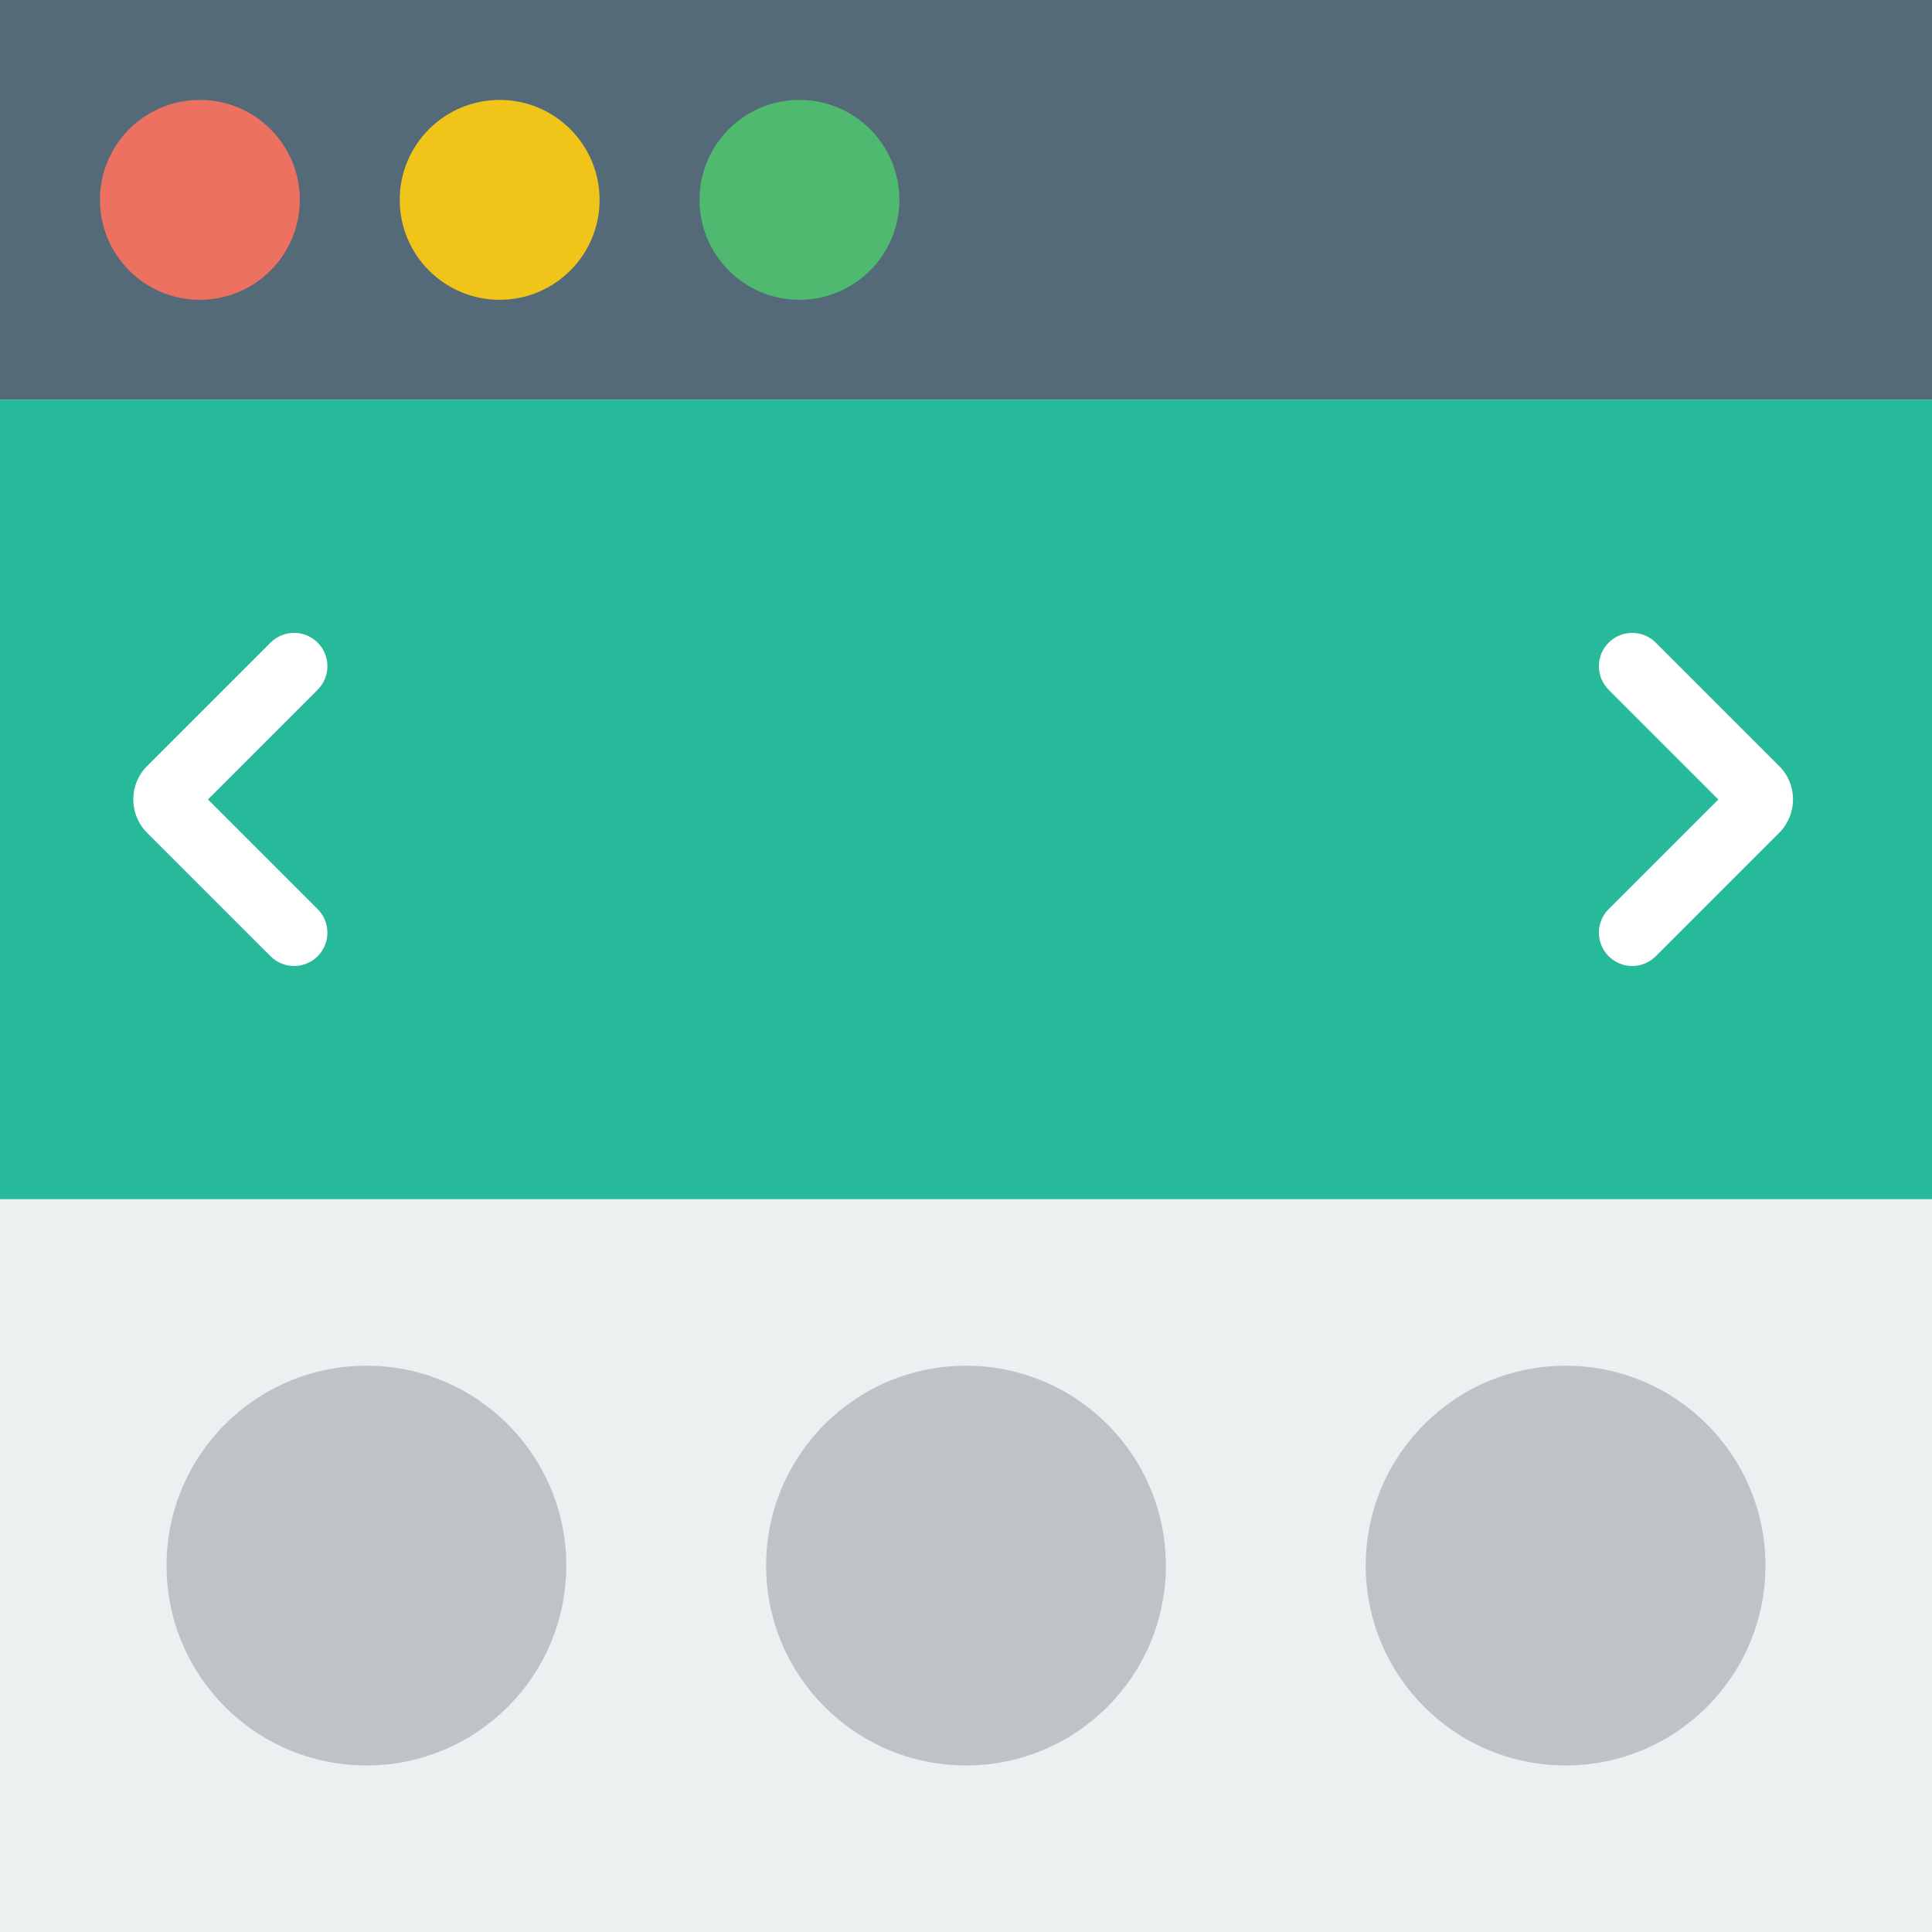
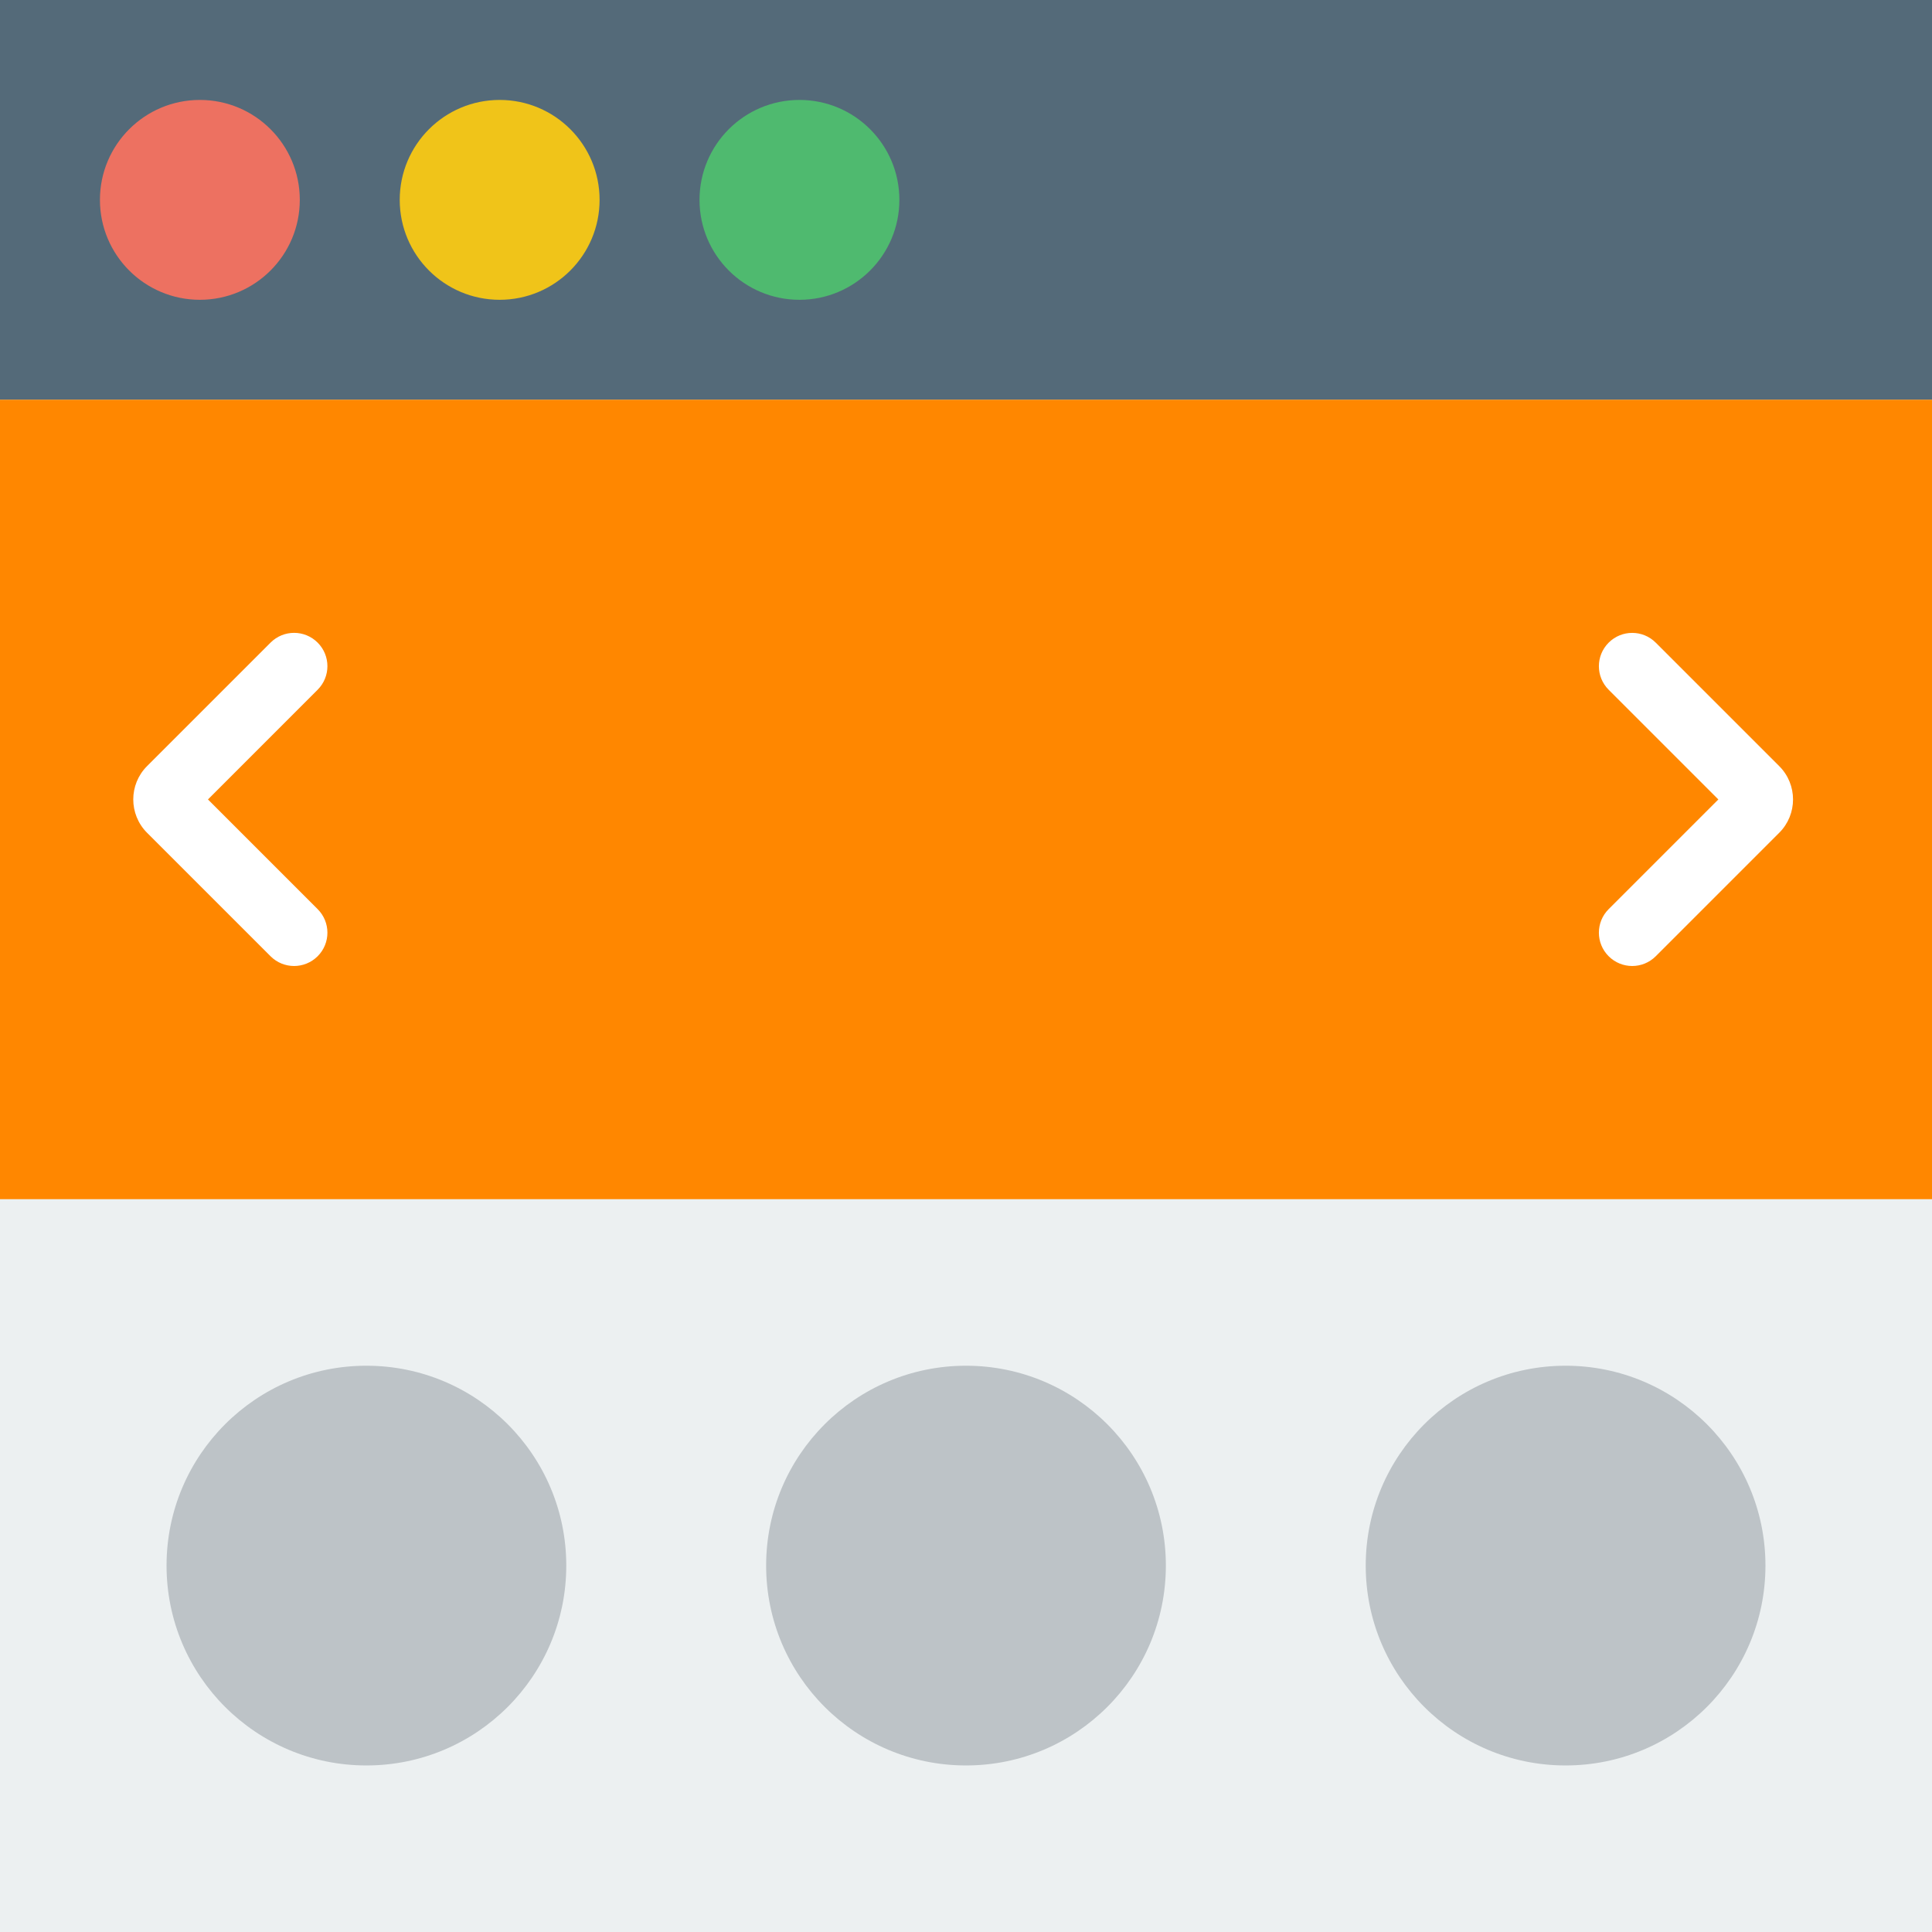
- <svg xmlns="http://www.w3.org/2000/svg" version="1.1" id="Capa_1" x="0px" y="0px" viewBox="0 0 58 58" style="enable-background:new 0 0 58 58;" xml:space="preserve">
-   <rect style="fill:#ECF0F1;" width="58" height="58" />
-   <rect style="fill:#546A79;" width="58" height="12" />
-   <circle style="fill:#ED7161;" cx="6" cy="6" r="3" />
-   <circle style="fill:#F0C419;" cx="15" cy="6" r="3" />
-   <circle style="fill:#4FBA6F;" cx="24" cy="6" r="3" />
-   <rect y="12" style="fill:#26B99A;" width="58" height="24" />
-   <path style="fill:#FFFFFF;" d="M49,29c-0.256,0-0.512-0.098-0.707-0.293c-0.391-0.391-0.391-1.023,0-1.414L51.586,24l-3.293-3.293  c-0.391-0.391-0.391-1.023,0-1.414s1.023-0.391,1.414,0L53.414,23c0.552,0.551,0.552,1.449,0,2l-3.707,3.707  C49.512,28.902,49.256,29,49,29z" />
-   <path style="fill:#FFFFFF;" d="M8.829,29c-0.256,0-0.512-0.098-0.707-0.293L4.414,25c-0.551-0.553-0.551-1.449,0-2l3.708-3.708  c0.391-0.391,1.023-0.391,1.414,0s0.391,1.023,0,1.414L6.243,24l3.293,3.293c0.391,0.391,0.391,1.023,0,1.414  C9.34,28.902,9.084,29,8.829,29z" />
-   <circle style="fill:#BDC3C7;" cx="11" cy="47" r="6" />
-   <circle style="fill:#BDC3C7;" cx="29" cy="47" r="6" />
-   <circle style="fill:#BDC3C7;" cx="47" cy="47" r="6" />
-   <g>
- </g>
-   <g>
- </g>
-   <g>
- </g>
-   <g>
- </g>
-   <g>
- </g>
-   <g>
- </g>
-   <g>
- </g>
-   <g>
- </g>
-   <g>
- </g>
-   <g>
- </g>
-   <g>
- </g>
-   <g>
- </g>
-   <g>
- </g>
-   <g>
- </g>
-   <g>
- </g>
+ <svg xmlns="http://www.w3.org/2000/svg" width="100%" height="100%" viewBox="0 0 512 512" version="1.1" xml:space="preserve" style="fill-rule:evenodd;clip-rule:evenodd;stroke-linejoin:round;stroke-miterlimit:1.414;">
+   <g id="Icon">
+     <rect x="0" y="0" width="512" height="512" style="fill:#ecf0f1;" />
+     <rect x="0" y="0" width="512" height="105.931" style="fill:#546a79;" />
+     <circle cx="52.966" cy="52.966" r="26.483" style="fill:#ed7161;" />
+     <circle cx="132.414" cy="52.966" r="26.483" style="fill:#f0c419;" />
+     <circle cx="211.862" cy="52.966" r="26.483" style="fill:#4fba6f;" />
+     <rect x="0" y="105.931" width="512" height="211.862" style="fill:#ff8700;" />
+     <path d="M432.552,256c-2.26,0 -4.52,-0.865 -6.241,-2.586c-3.452,-3.452 -3.452,-9.031 0,-12.483l29.069,-29.069l-29.069,-29.069c-3.452,-3.452 -3.452,-9.031 0,-12.482c3.451,-3.452 9.03,-3.452 12.482,0l32.724,32.723c4.873,4.864 4.873,12.792 0,17.656l-32.724,32.724c-1.722,1.721 -3.981,2.586 -6.241,2.586Z" style="fill:#fff;fill-rule:nonzero;" />
+     <path d="M77.939,256c-2.26,0 -4.52,-0.865 -6.241,-2.586l-32.733,-32.724c-4.864,-4.882 -4.864,-12.792 0,-17.656l32.733,-32.732c3.451,-3.452 9.03,-3.452 12.482,0c3.451,3.451 3.451,9.03 0,12.482l-29.069,29.078l29.069,29.069c3.451,3.452 3.451,9.031 0,12.483c-1.73,1.721 -3.99,2.586 -6.241,2.586Z" style="fill:#fff;fill-rule:nonzero;" />
+     <circle cx="97.103" cy="414.897" r="52.966" style="fill:#bdc3c7;" />
+     <circle cx="256" cy="414.897" r="52.966" style="fill:#bdc3c7;" />
+     <circle cx="414.897" cy="414.897" r="52.966" style="fill:#bdc3c7;" />
+   </g>
</svg>
